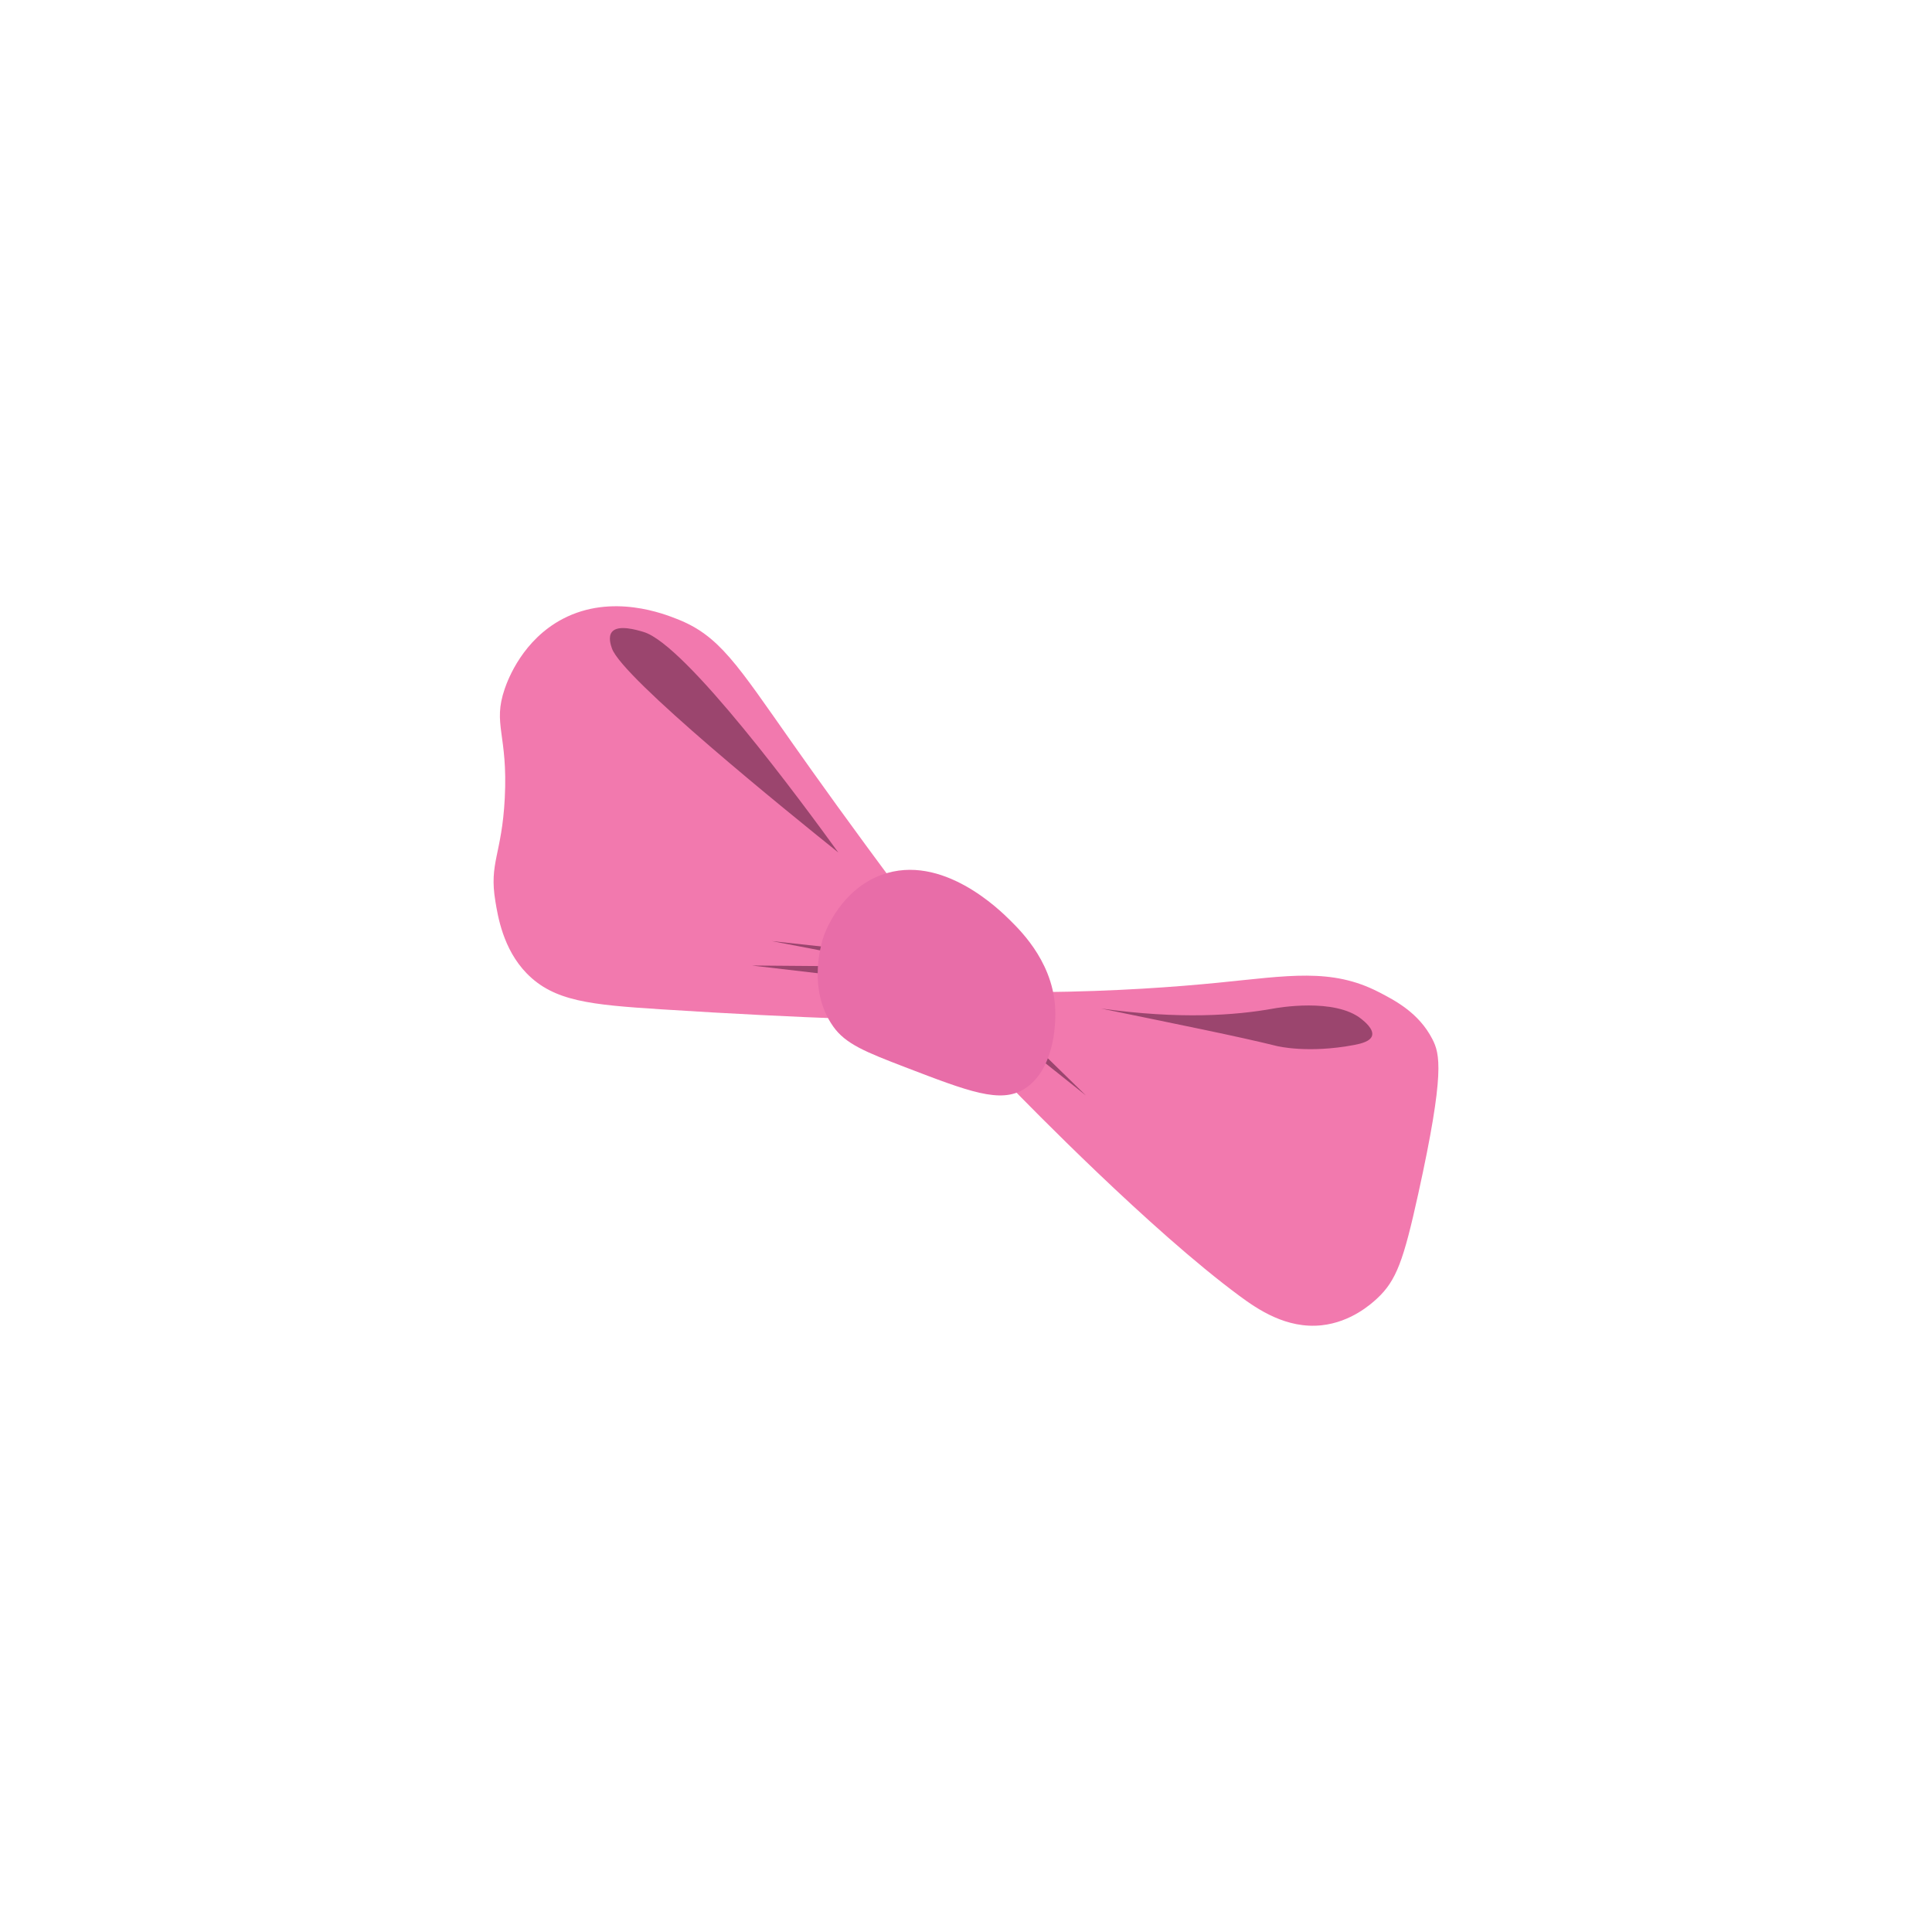
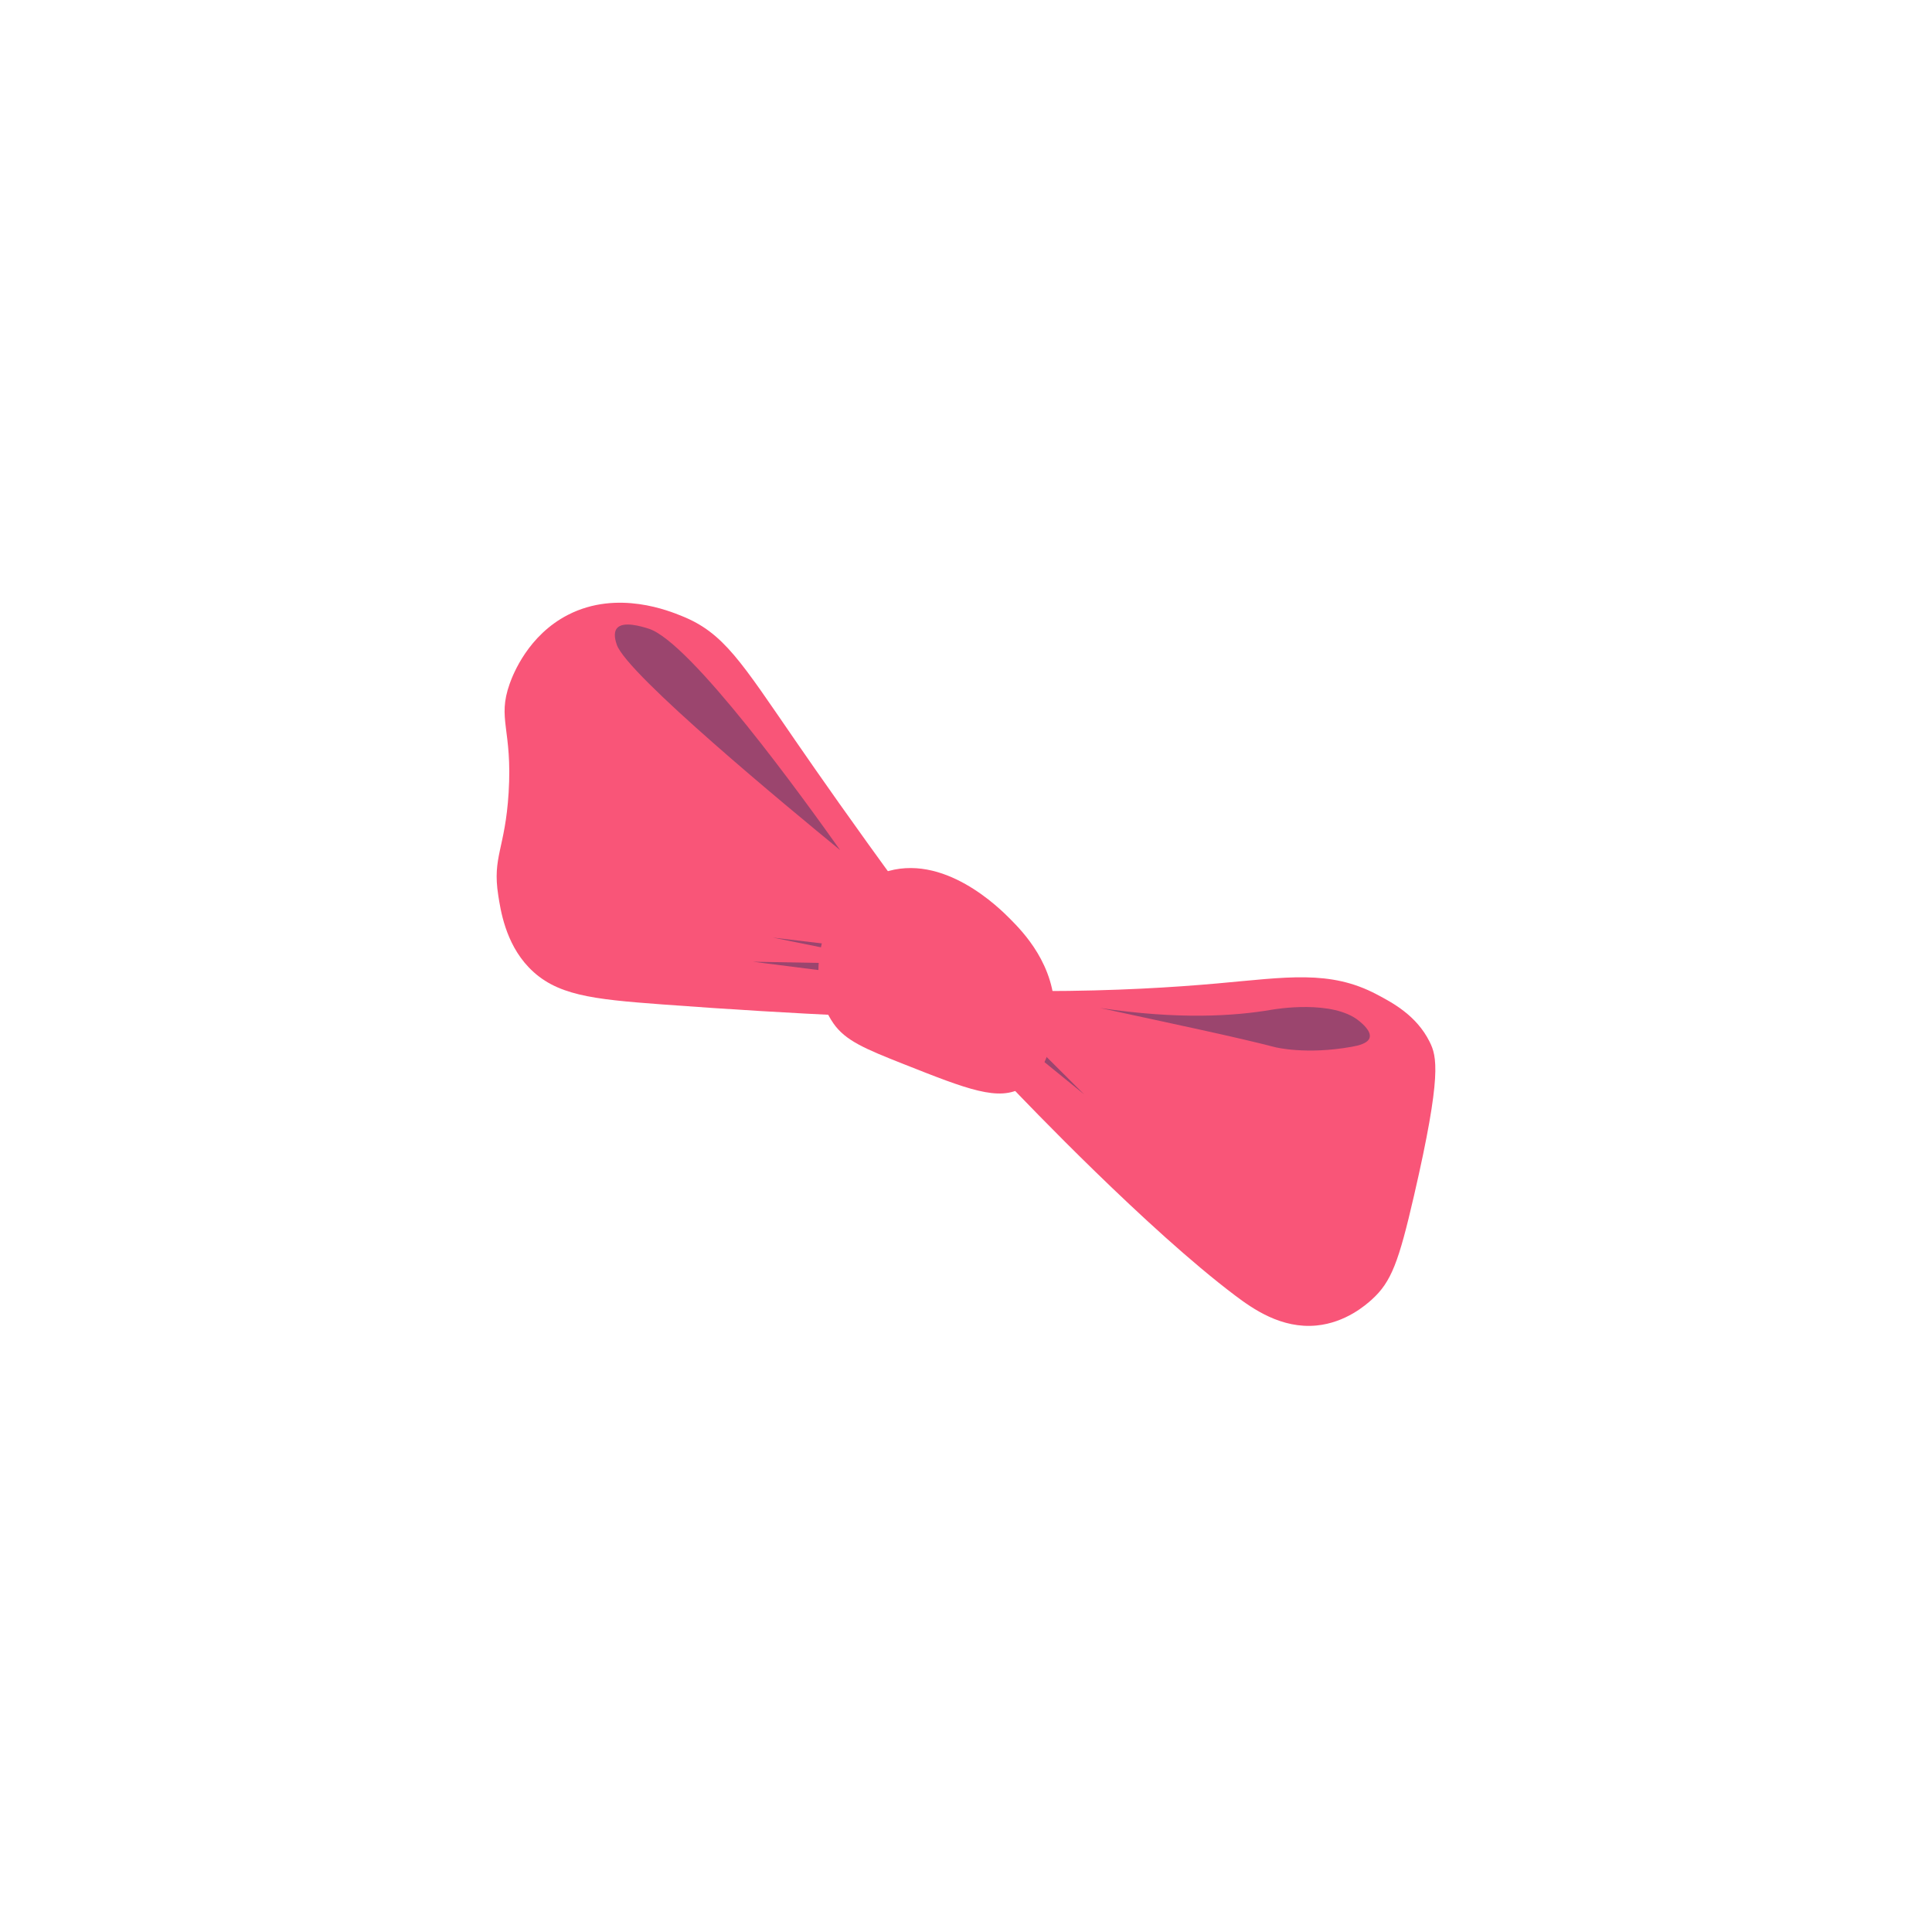
<svg xmlns="http://www.w3.org/2000/svg" id="Layer_1" data-name="Layer 1" width="512" height="512" viewBox="0 0 512 512">
  <defs>
    <style>
      .cls-1 {
-         fill: #f279ae;
+         fill: #f95578;
      }

      .cls-2 {
        fill: #9b456e;
      }
- 
-       .cls-3 {
-         fill: #e86da8;
-       }
    </style>
  </defs>
-   <g id="Bow">
-     <path class="cls-1" d="M238.643,236.391c-12.78-17.086-22.526-30.75-28.602-39.379-14.724-20.913-19.403-28.613-30.674-32.988-3.085-1.198-17.087-6.926-30.26,0-10.507,5.524-14.448,15.9-15.337,18.48-3.302,9.577.875,11.994,0,29.016-.771,14.992-4.213,17.055-2.487,27.358.626,3.74,1.976,12.591,8.29,19.068,7.228,7.413,16.857,8.322,35.648,9.534,19.018,1.227,35.427,1.991,48.498,2.487Q231.181,253.179,238.643,236.391Z" />
-     <path class="cls-1" d="M276.256,262.92q-4.299,12.435-8.597,24.871c4.59,4.728,37.279,38.26,60.83,55.649,4.772,3.523,12.416,8.781,21.762,7.772,7.775-.839,13.093-5.623,14.651-7.063,5.168-4.775,7.055-10.119,10.945-27.757,7.135-32.344,5.728-37.151,3.731-41.037-3.579-6.964-9.918-10.237-14.175-12.435-12.56-6.486-24.067-4.317-42.613-2.487C311.663,261.531,295.847,262.72,276.256,262.92Z" />
-     <path class="cls-2" d="M199.259,255.873,224.254,258.8q.275-1.36.549-2.72Z" />
-     <path class="cls-2" d="M204.488,249.396l21.918,4.197.64-1.745Z" />
-     <polygon class="cls-2" points="269.524 275.77 287.763 290.299 270.561 273.49 269.524 275.77" />
-     <path class="cls-3" d="M239.886,282.817c-10.48-4.025-15.787-6.133-19.068-10.777-7.249-10.264-2.804-23.166-2.487-24.042.535-1.48,4.63-12.272,15.337-16.166,15.973-5.809,31.273,9.332,33.99,12.021,3.222,3.188,12.224,12.097,12.021,25.286-.033,2.165-.223,14.497-8.29,19.482C265.106,292.503,256.7,289.274,239.886,282.817Z" />
-     <path class="cls-2" d="M222.166,225.924c-13.334-10.697-57.28-46.235-60.001-54.094-.276-.796-1.053-3.04,0-4.353,1.626-2.027,6.585-.542,8.394,0C181.793,170.842,212.59,212.707,222.166,225.924Z" />
-     <path class="cls-2" d="M291.805,267.272c20.849,2.897,35.529,1.839,45.7,0,.83-.15,16.233-2.946,23.317,2.798.787.638,3.241,2.628,2.798,4.353-.399,1.552-2.957,2.162-4.663,2.487-12.322,2.35-20.518.311-20.519.311C328.004,274.626,312.112,271.463,291.805,267.272Z" />
+   <g id="Accessories">
+     <g id="Bow">
+       <path class="cls-1" d="M238.939,235.864c-12.552-17.135-22.118-30.833-28.08-39.484-14.449-20.964-19.031-28.676-30.207-33.143-3.059-1.223-16.94-7.064-30.122-.3-10.514,5.394-14.54,15.684-15.451,18.244-3.382,9.5.752,11.948-.288,28.884-.916,14.916-4.363,16.935-2.748,27.209.587,3.73,1.842,12.553,8.063,19.063,7.121,7.452,16.698,8.451,35.392,9.845,18.92,1.41,35.246,2.334,48.253,2.957Q231.345,252.501,238.939,235.864Z" />
+       <path class="cls-1" d="M276.118,262.646q-4.402,12.336-8.805,24.672c4.522,4.752,36.729,38.456,60.001,56,4.715,3.554,12.272,8.864,21.586,7.953,7.748-.758,13.09-5.468,14.655-6.885,5.192-4.702,7.123-10.003,11.171-27.522,7.423-32.127,6.071-36.925,4.121-40.813-3.494-6.968-9.771-10.289-13.988-12.52-12.439-6.581-23.914-4.537-42.395-2.899C311.378,261.615,295.622,262.642,276.118,262.646Z" />
+       <path class="cls-2" d="M199.541,254.867l24.853,3.162q.287-1.351.574-2.702Z" />
+       <path class="cls-2" d="M204.811,248.471l21.776,4.396.654-1.73Z" />
+       <polygon class="cls-2" points="269.289 275.37 287.301 290.015 270.344 273.111 269.289 275.37" />
+       <path class="cls-1" d="M239.716,282.091c-10.393-4.111-15.655-6.261-18.874-10.918-7.114-10.289-2.561-23.088-2.237-23.957.548-1.468,4.731-12.17,15.428-15.94,15.958-5.624,31.038,9.6,33.716,12.304,3.175,3.206,12.048,12.163,11.715,25.29-.055,2.155-.366,14.429-8.446,19.311C264.725,291.983,256.389,288.686,239.716,282.091Z" />
+       <path class="cls-2" d="M222.641,225.281c-13.167-10.781-56.56-46.593-59.191-54.444-.267-.796-1.018-3.037.043-4.333,1.639-2.002,6.561-.474,8.356.083C182.999,170.049,213.24,212.029,222.641,225.281Z" />
+       <path class="cls-2" d="M291.553,267.133c20.726,3.091,35.35,2.183,45.492.454.828-.141,16.188-2.771,23.183,3.017.777.643,3.2,2.648,2.742,4.361-.412,1.541-2.965,2.123-4.667,2.43-12.289,2.216-20.428.106-20.428.106C327.515,274.812,311.726,271.506,291.553,267.133Z" />
+     </g>
  </g>
</svg>
